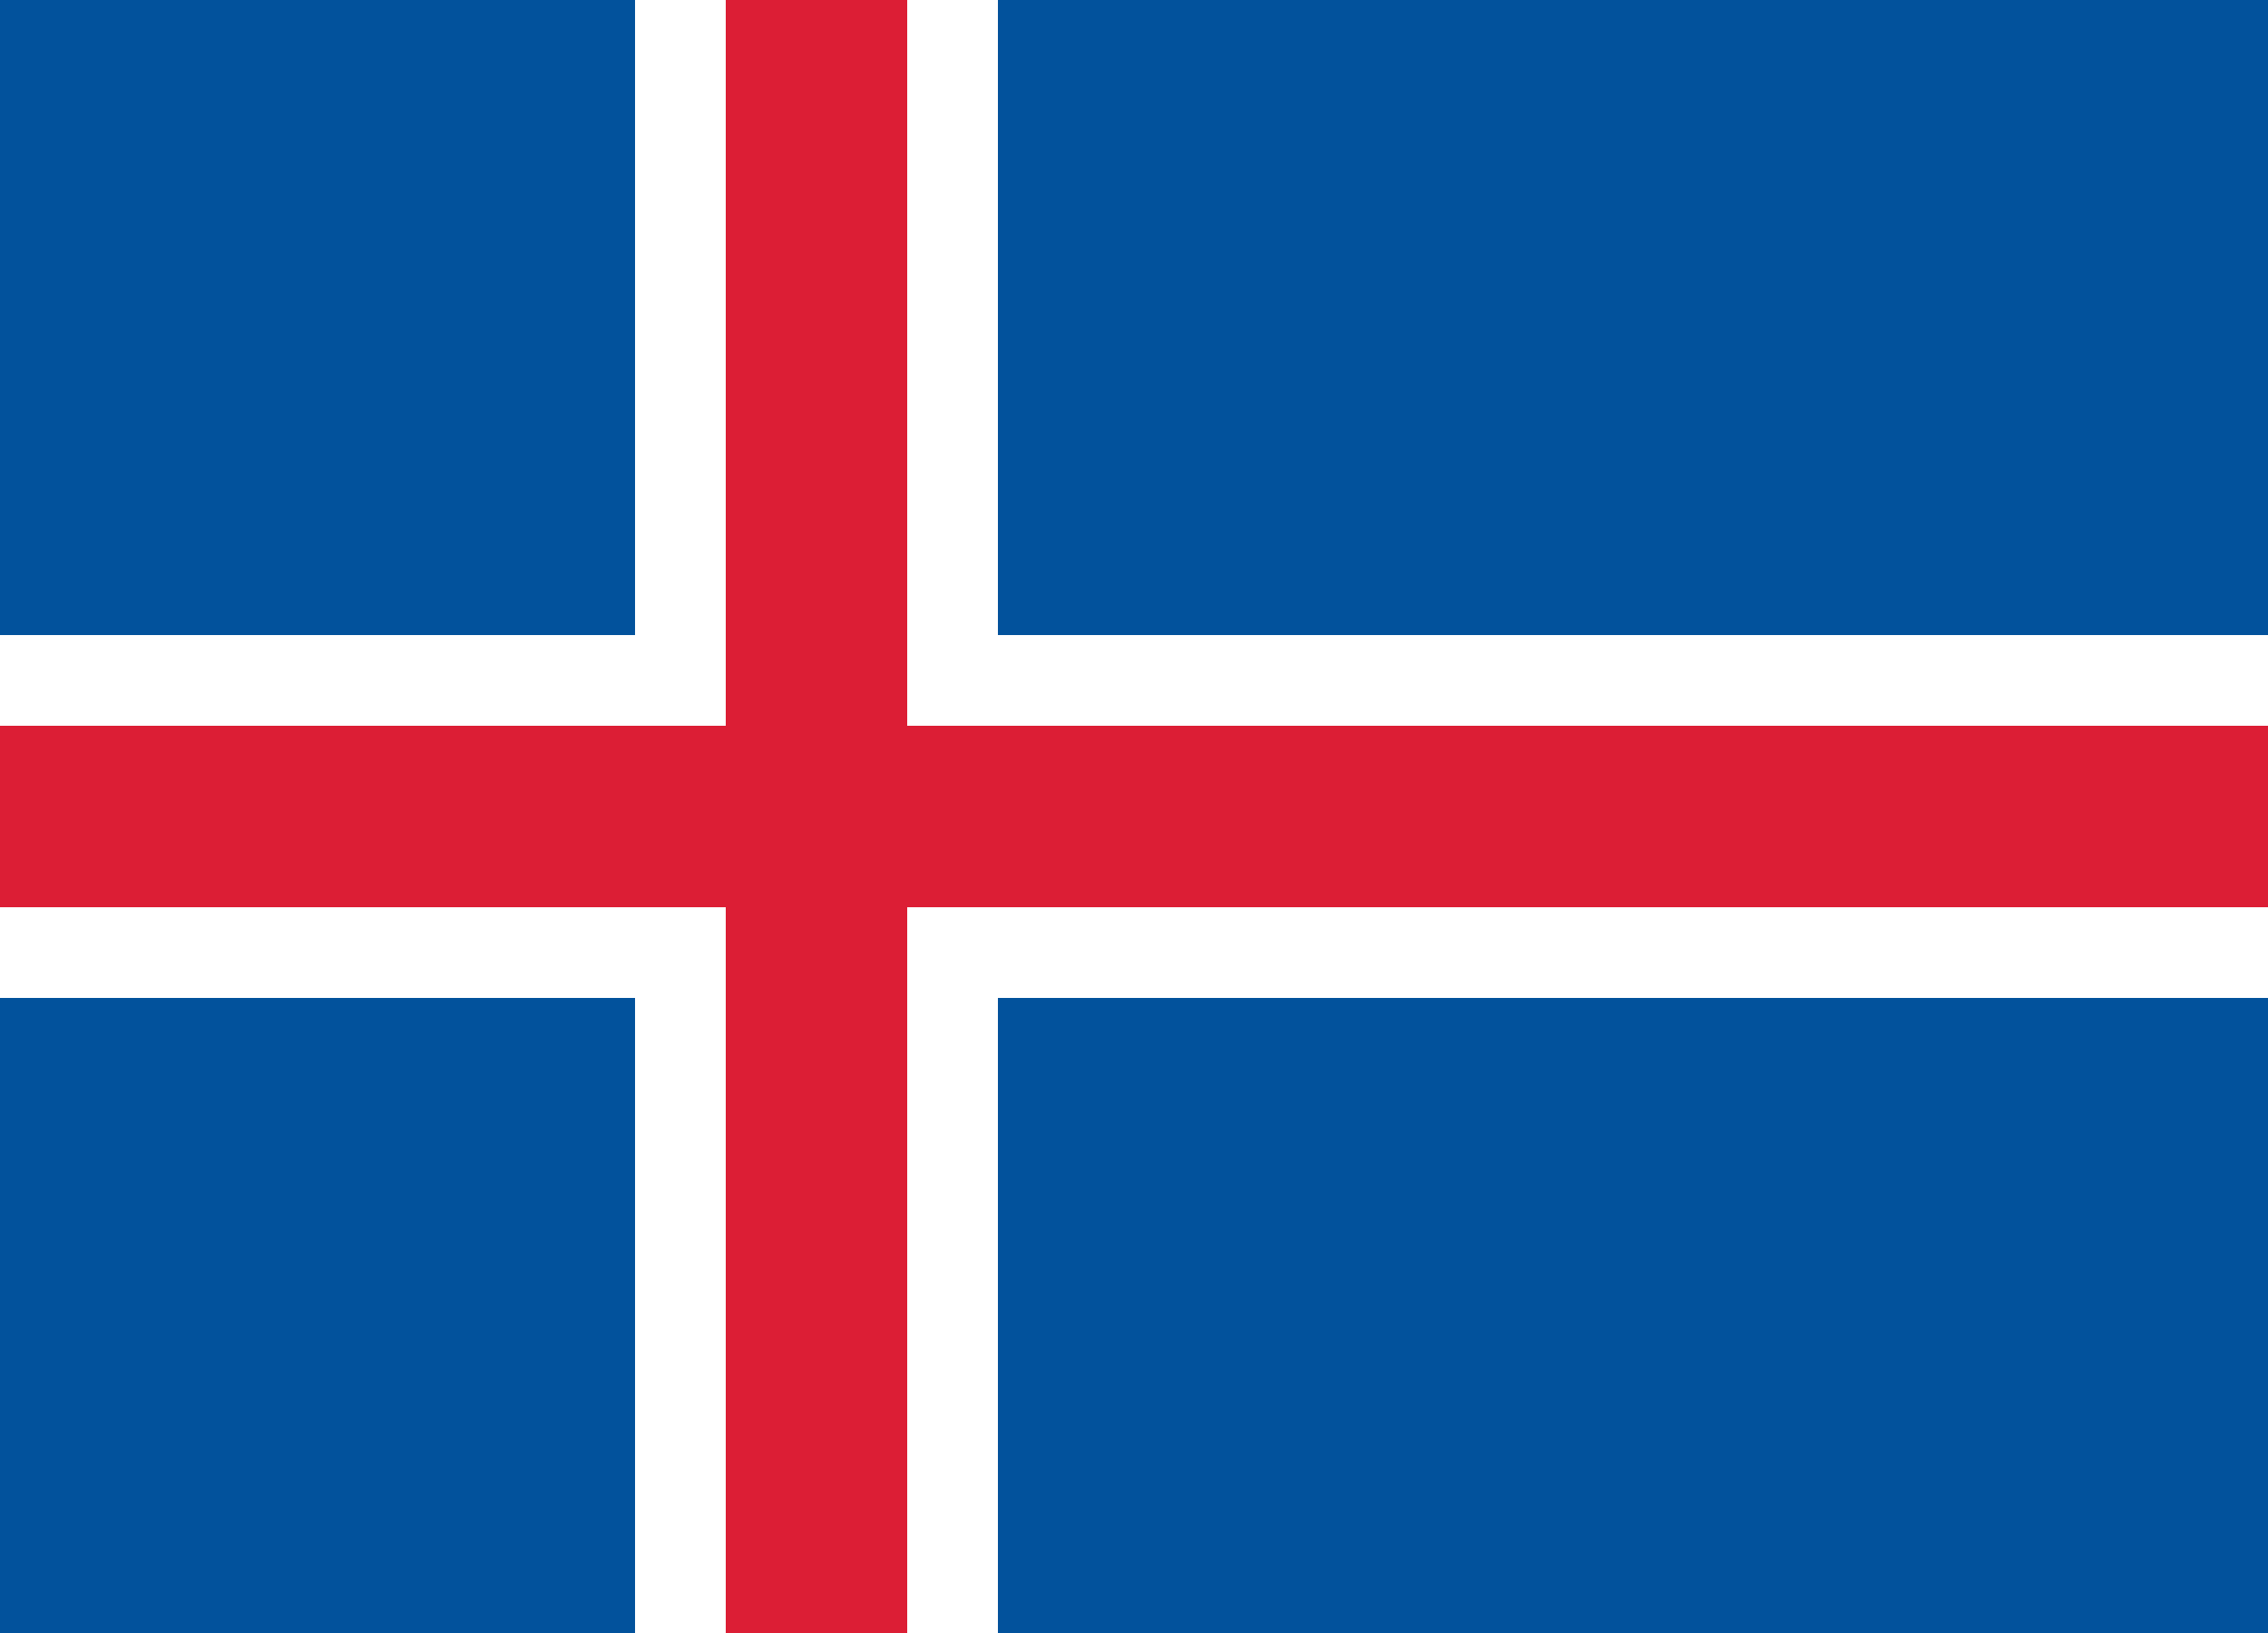
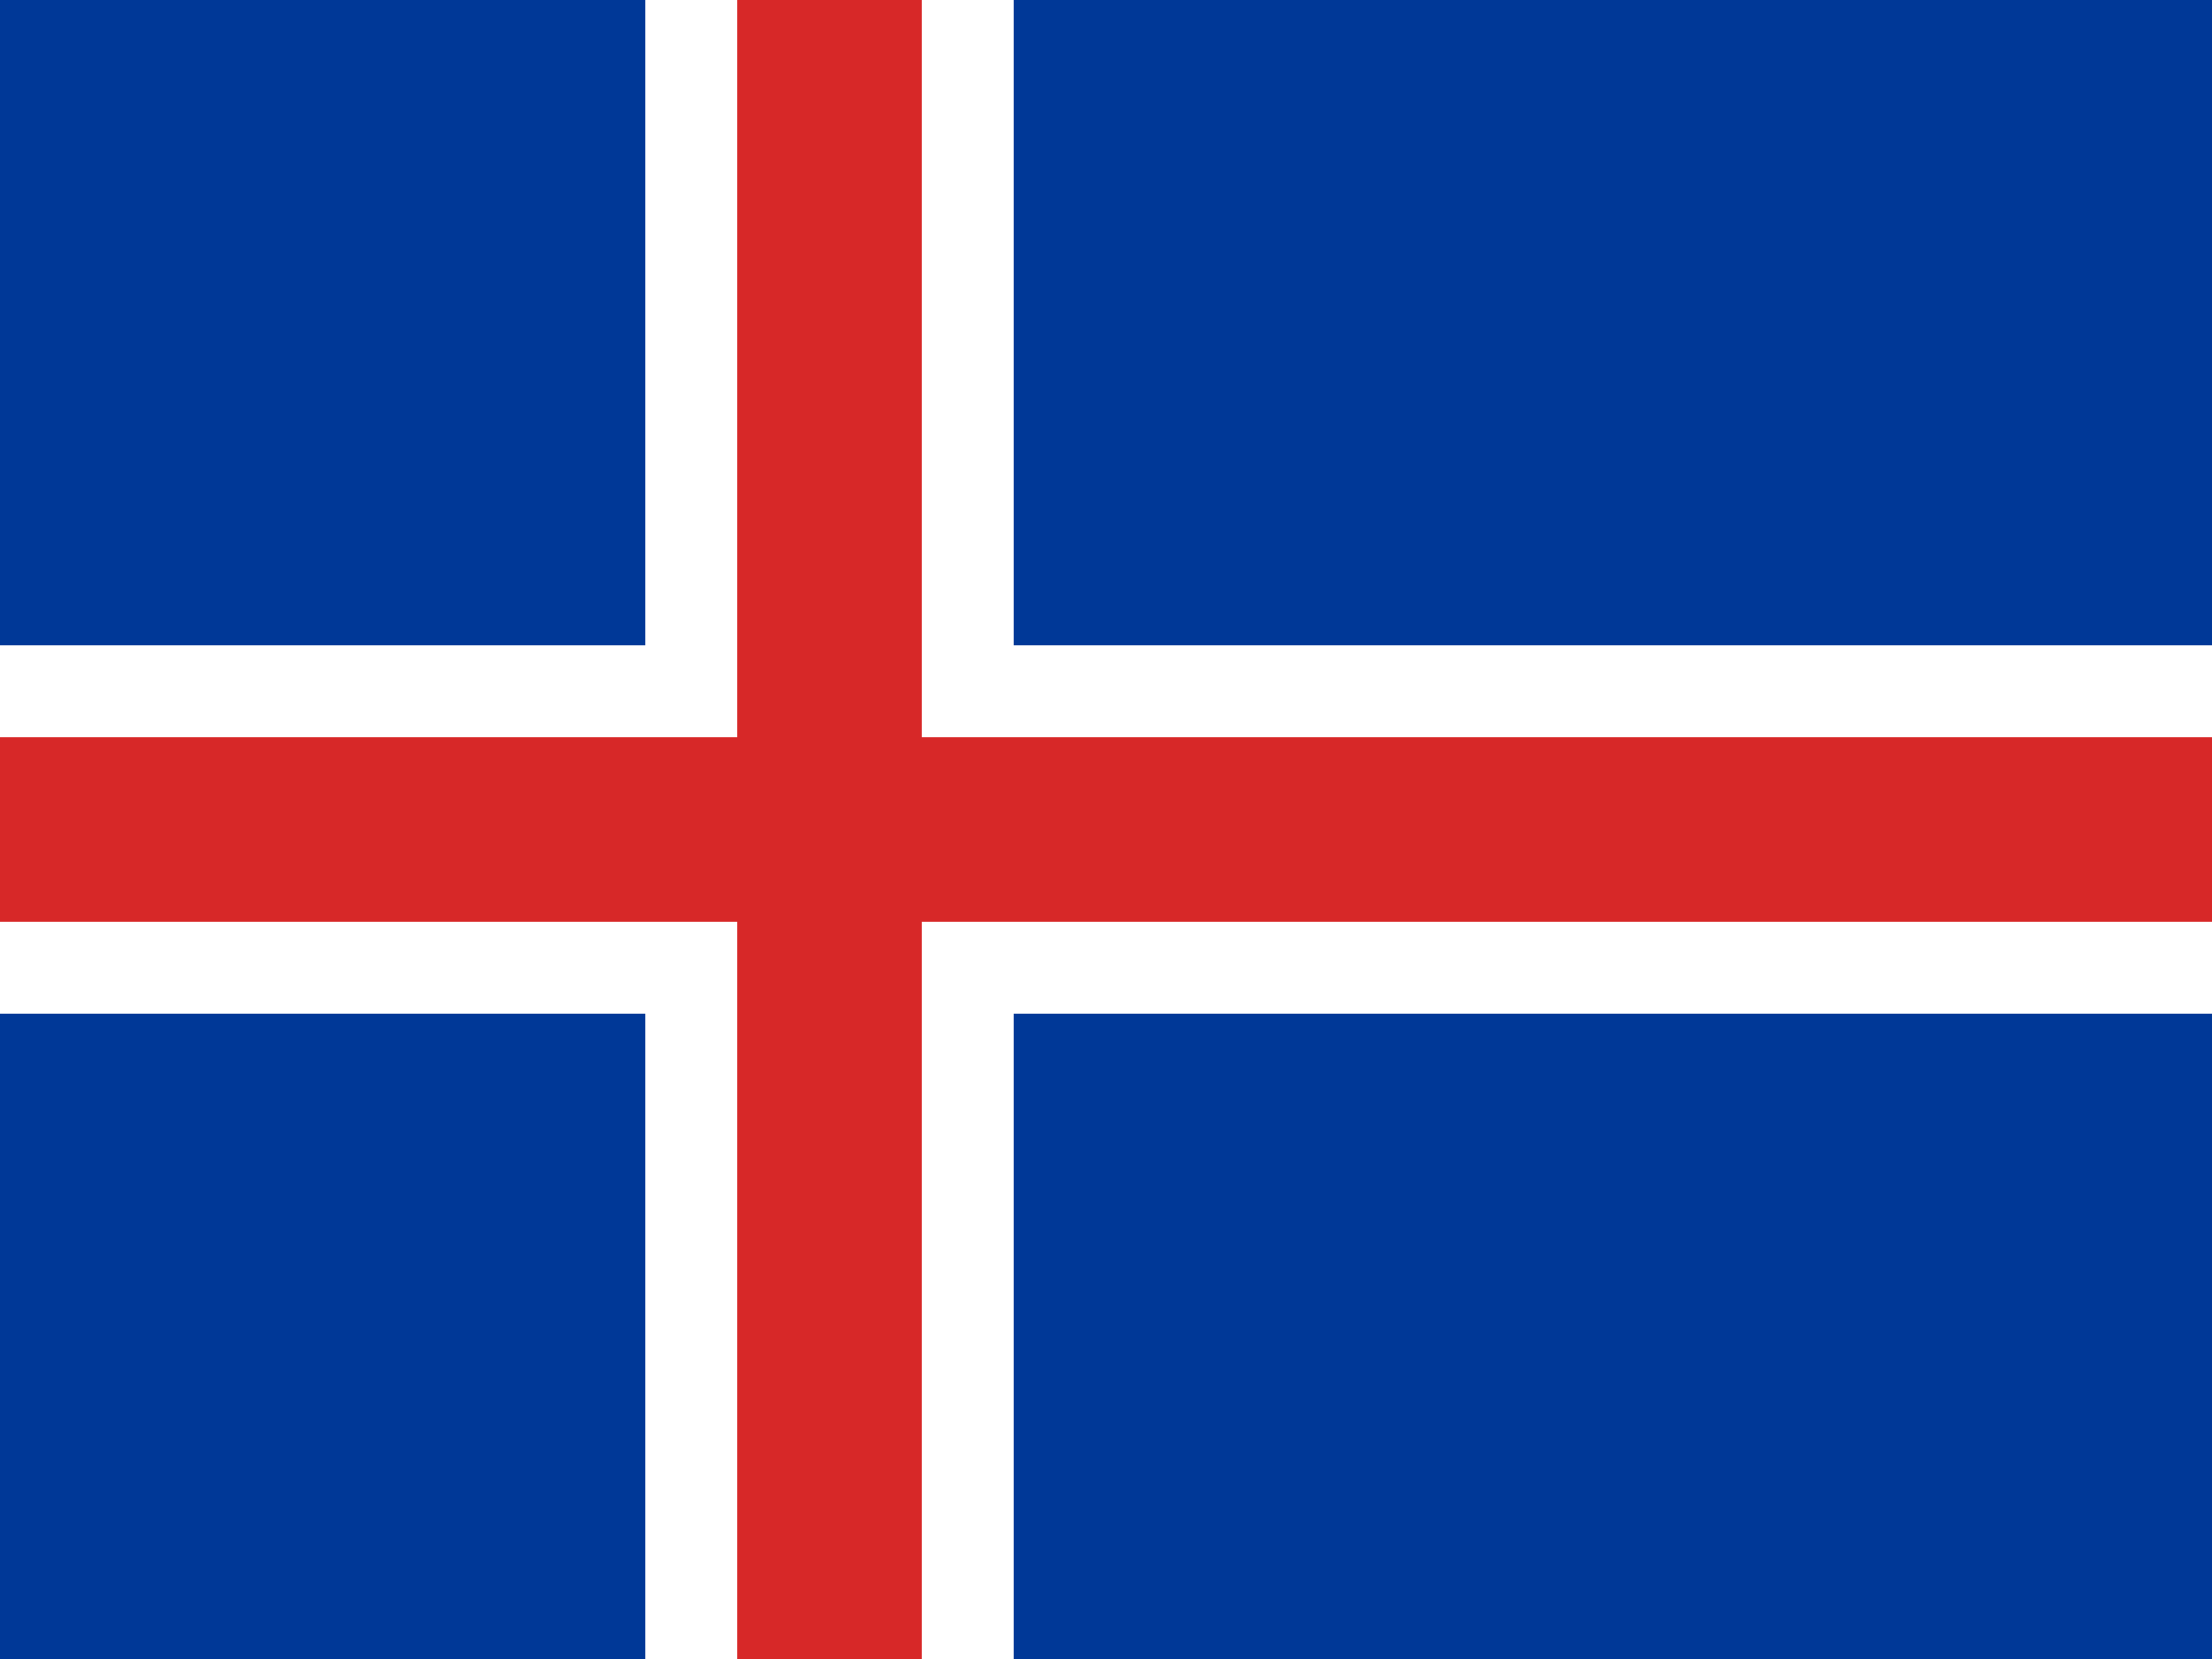
- <svg xmlns="http://www.w3.org/2000/svg" viewBox="0 0 25 18">
-   <path d="M0 0h25v18H0Z" fill="#02529C" />
-   <path d="M0 9h25M9 0v18" stroke-width="4" stroke="#FFF" />
-   <path d="M0 9h25M9 0v18" stroke-width="2" stroke="#DC1E35" />
+ <svg xmlns="http://www.w3.org/2000/svg" id="flag-icons-is" viewBox="0 0 640 480">
+   <defs>
+     <clipPath id="is-a">
+       <path fill-opacity=".7" d="M0 0h640v480H0z" />
+     </clipPath>
+   </defs>
+   <g fill-rule="evenodd" stroke-width="0" clip-path="url(#is-a)">
+     <path fill="#003897" d="M0 0h666.7v480H0z" />
+     <path fill="#fff" d="M0 186.7h186.7V0h106.6v186.7h373.4v106.6H293.3V480H186.7V293.3H0z" />
+     <path fill="#d72828" d="M0 213.3h213.3V0h53.4v213.3h400v53.4h-400V480h-53.4V266.7H0z" />
+   </g>
</svg>
